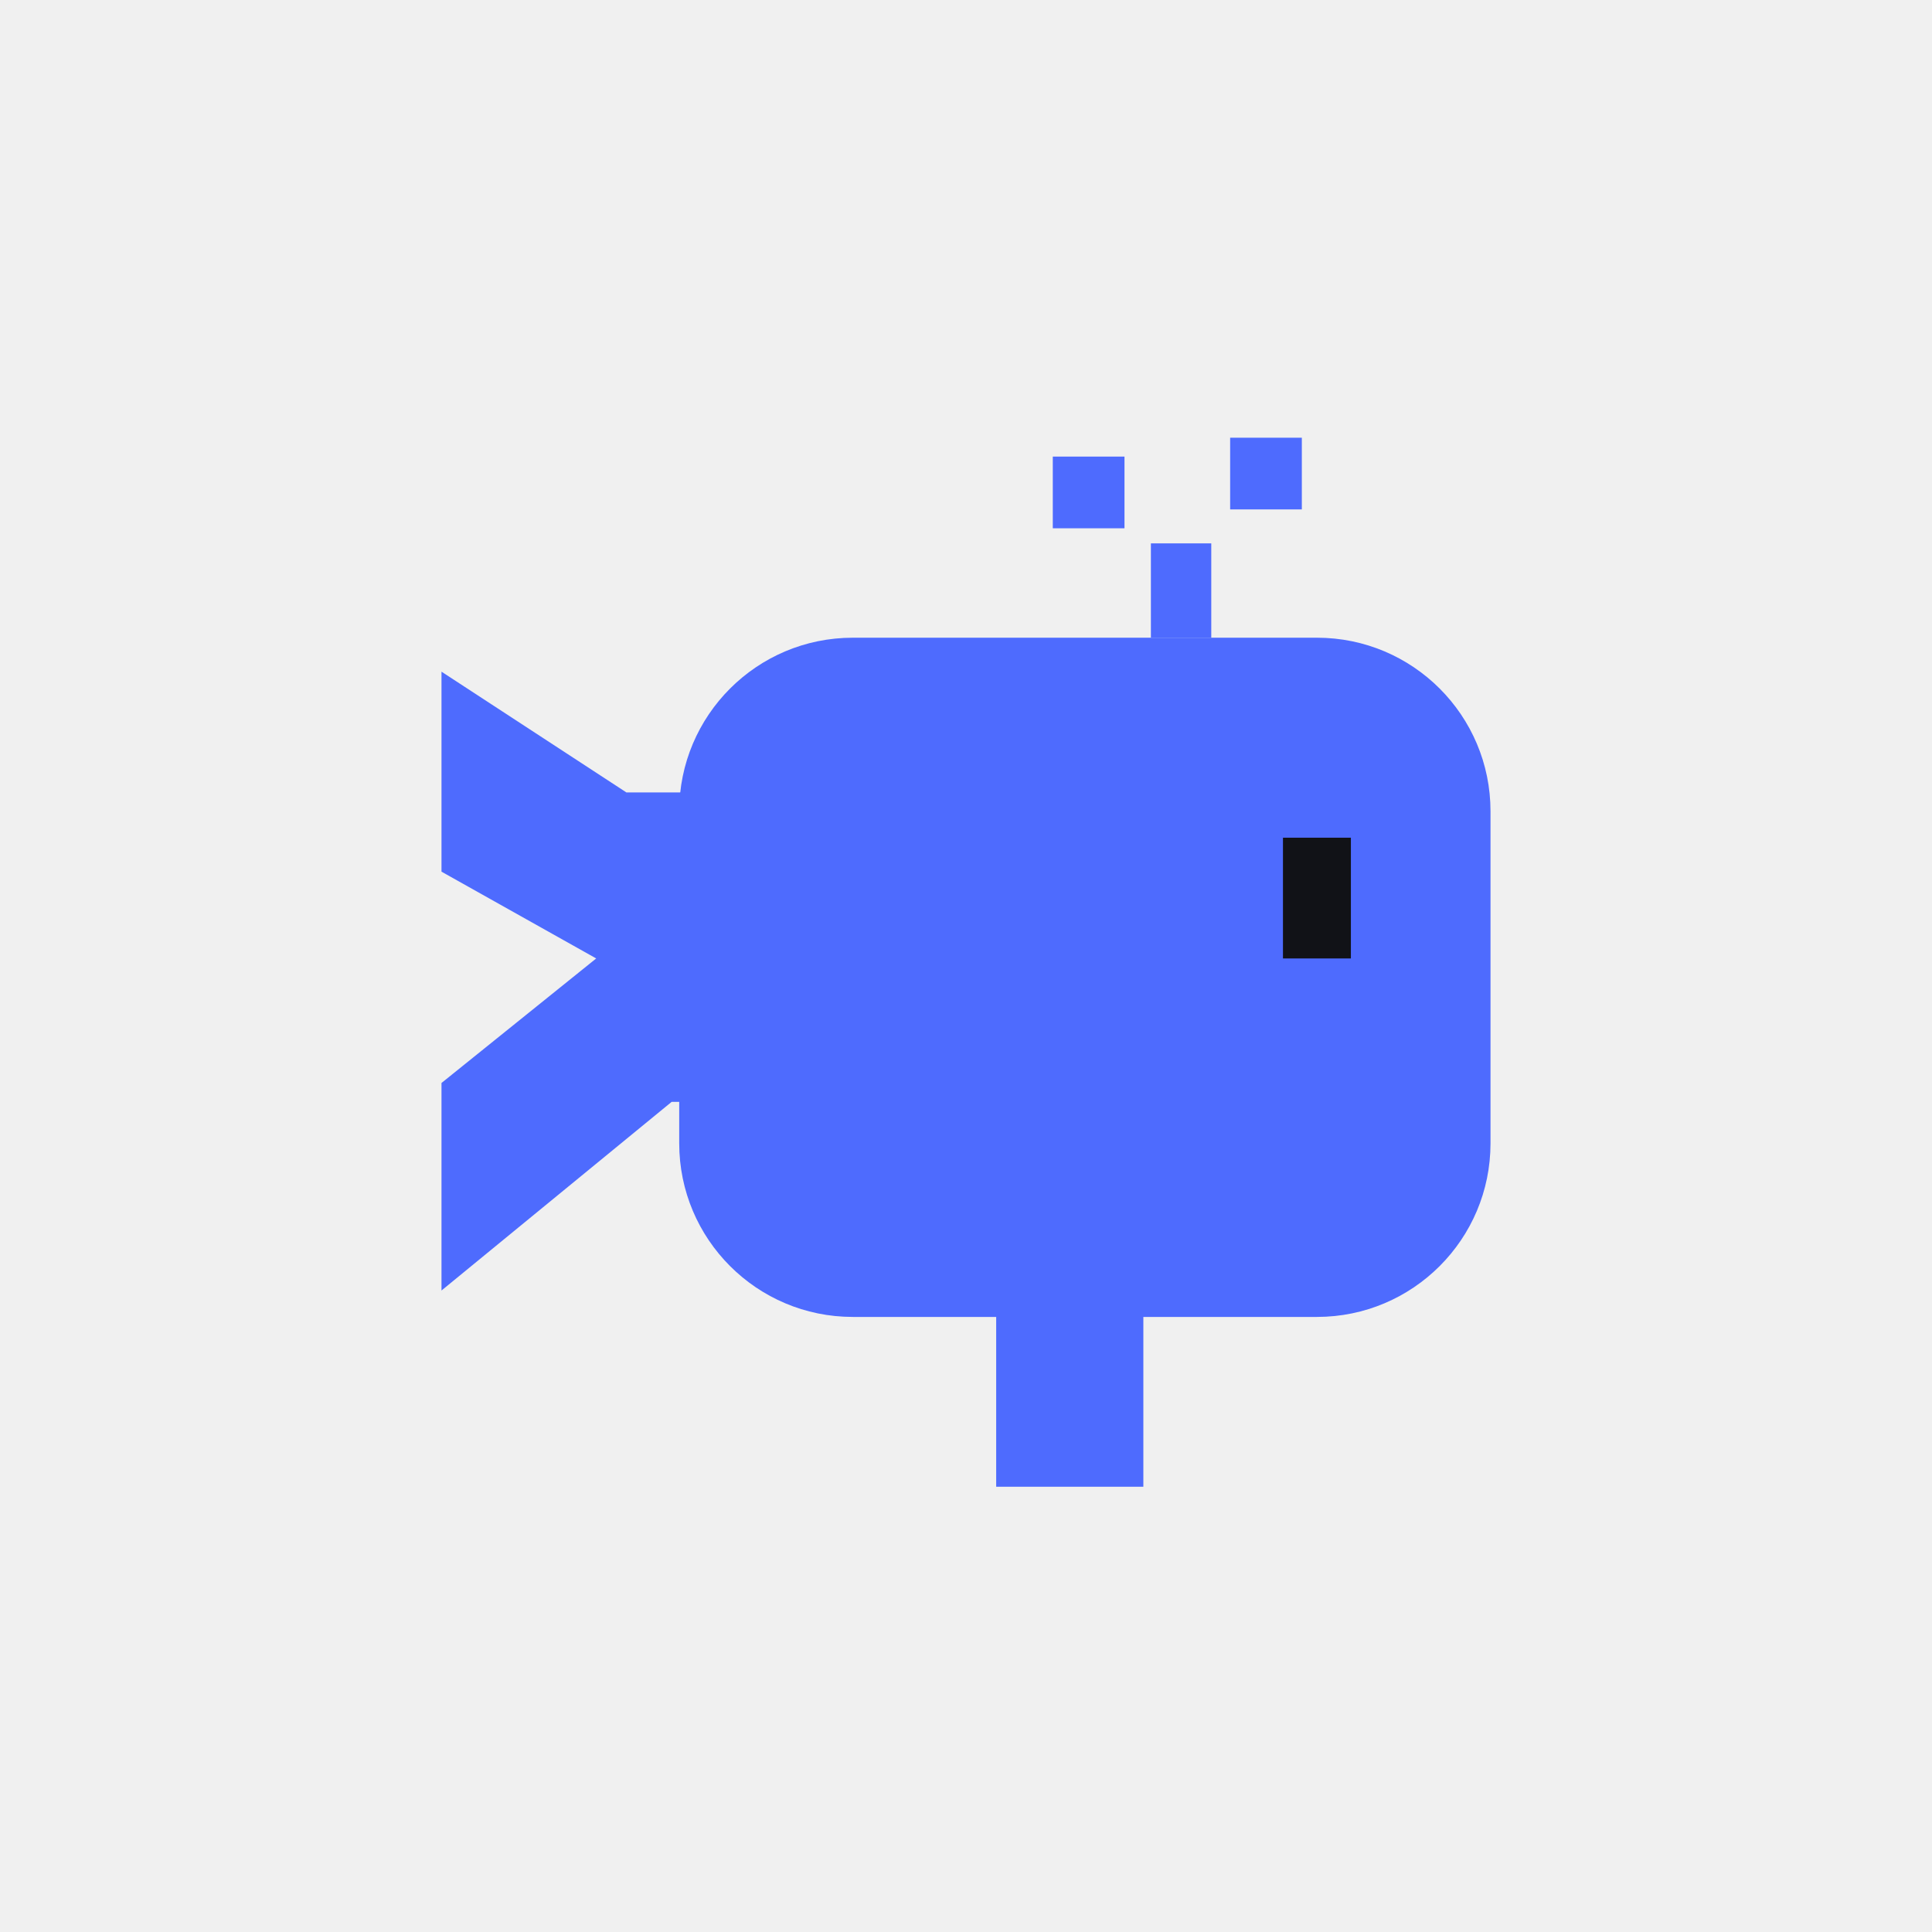
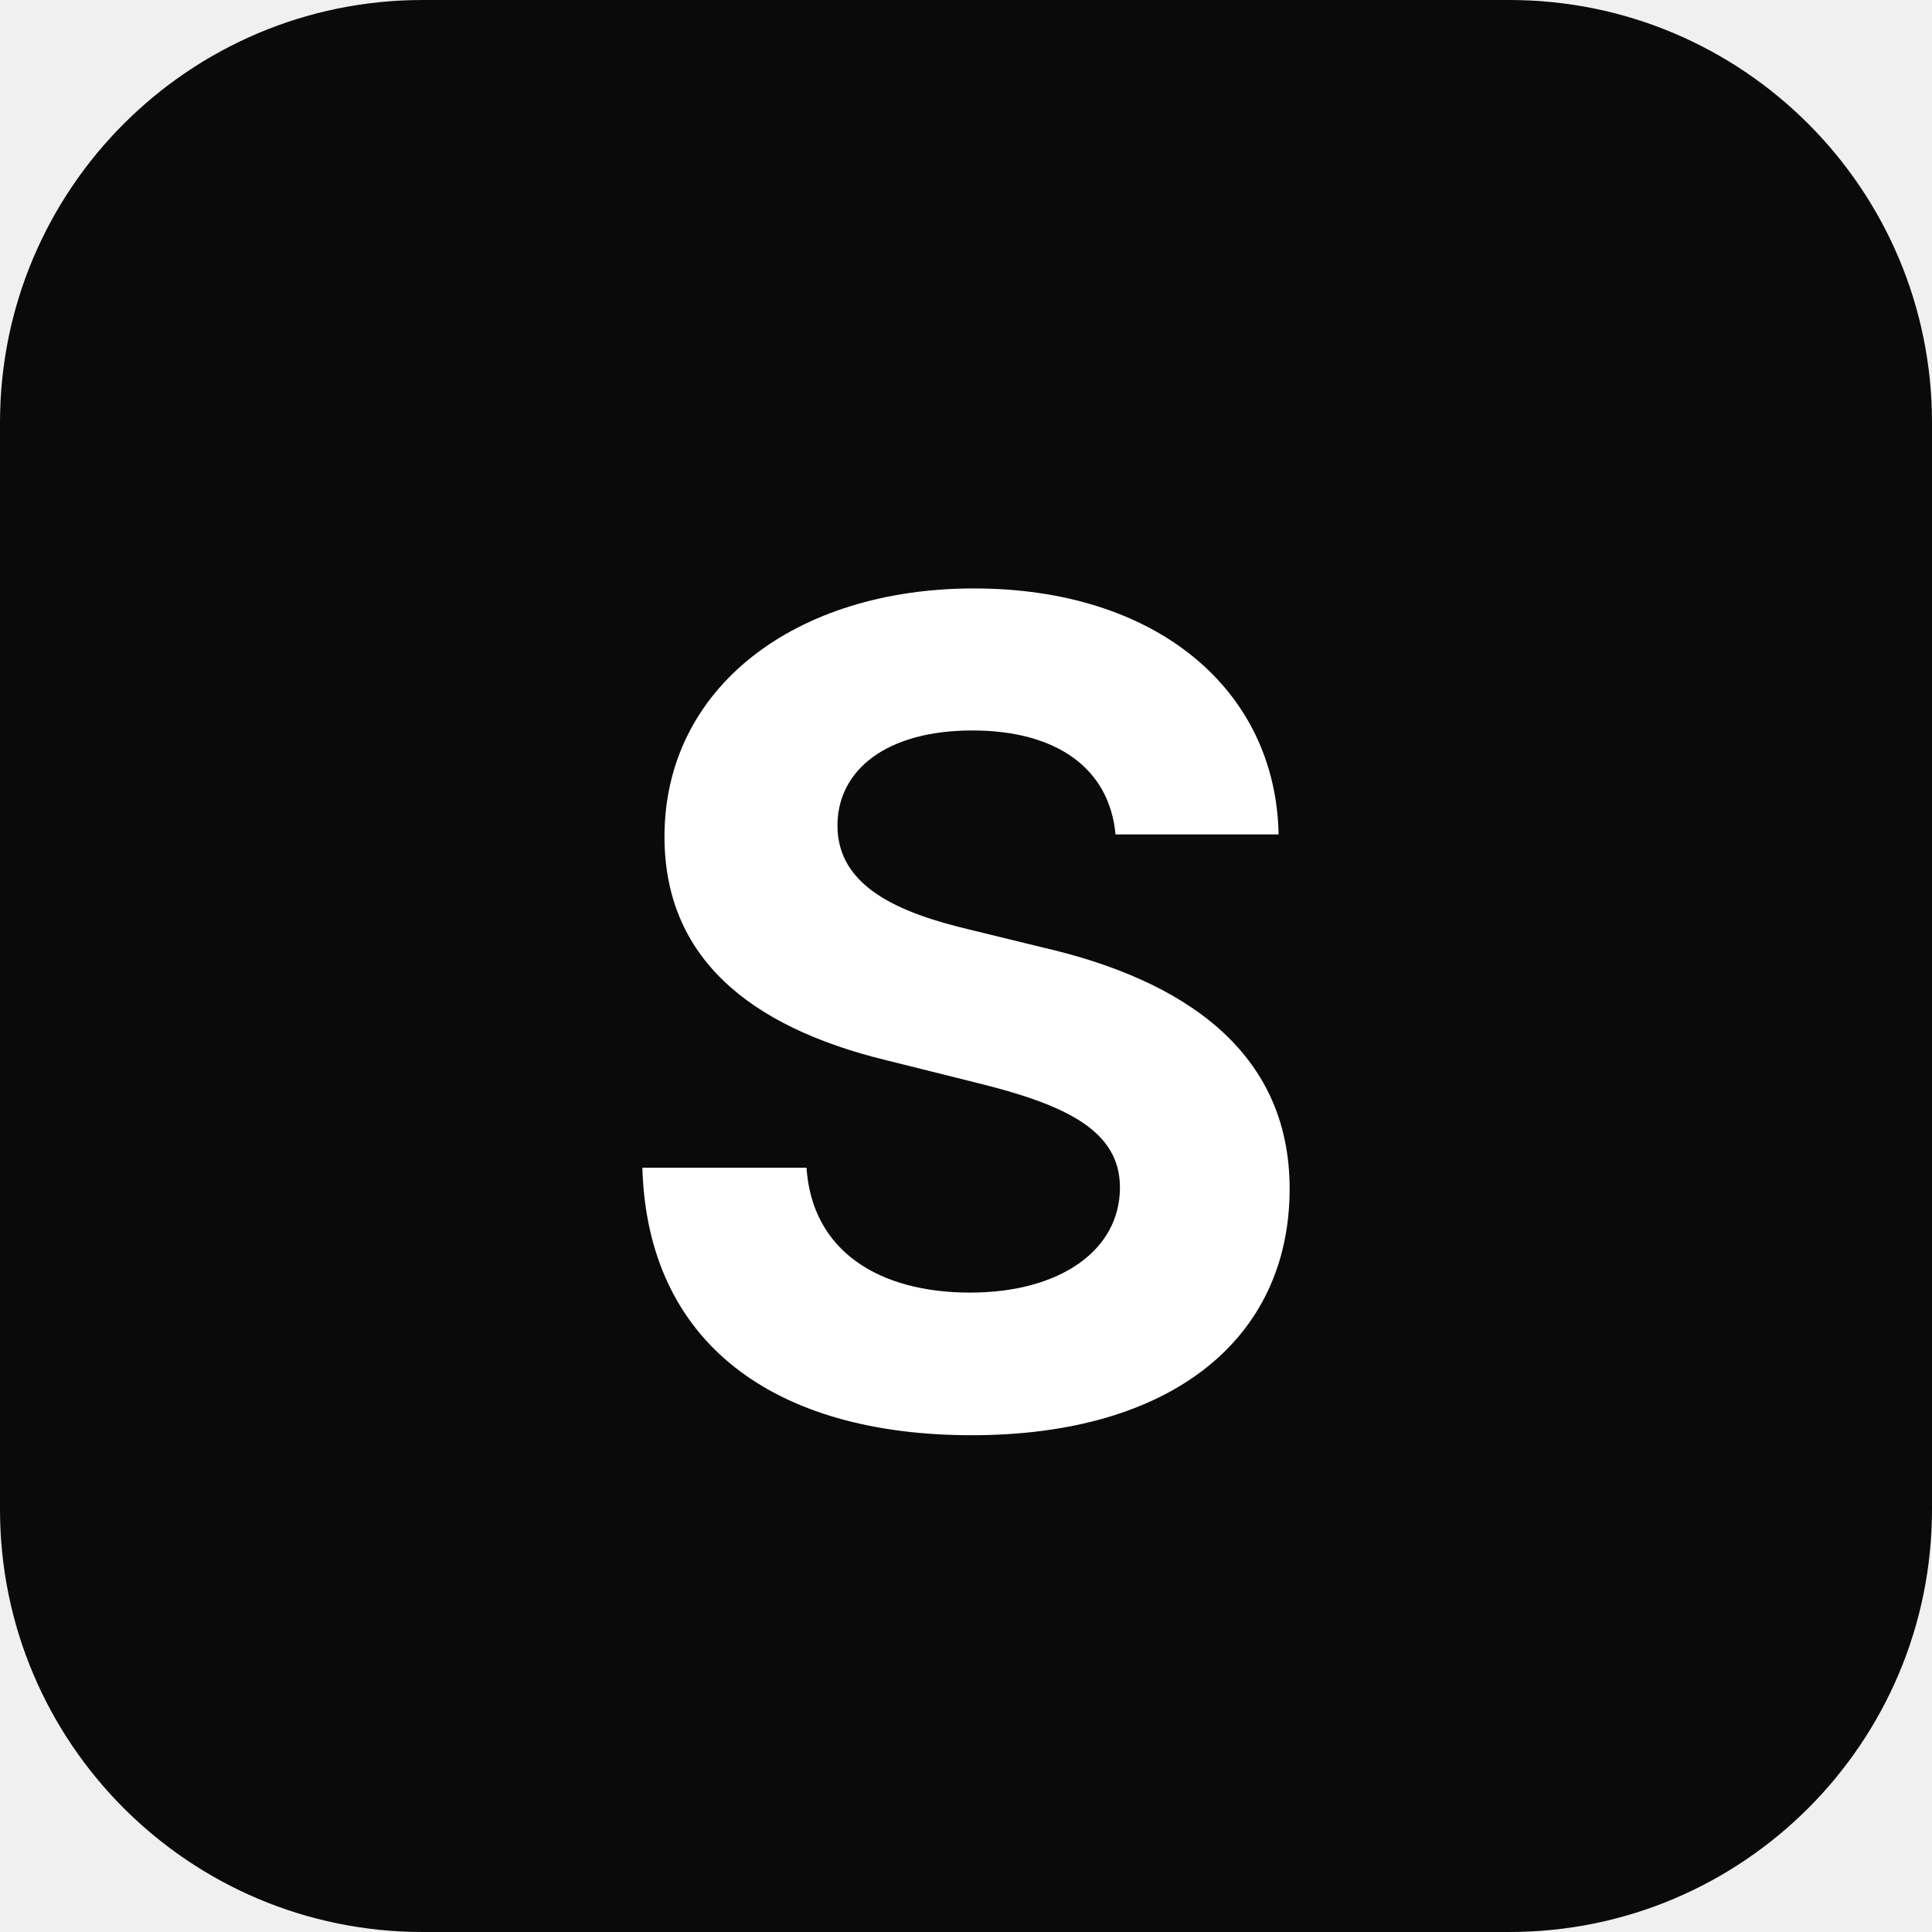
- <svg xmlns="http://www.w3.org/2000/svg" viewBox="0 0 512 512" role="img" aria-label="DSCode whale icon">
-   <g fill="#4E6BFE">
-     <rect x="180" y="169" width="215" height="180" rx="46" />
-     <path d="M194 210H166L117 178V231L158 254L117 287V342L178 292H194Z" />
-     <rect x="264" y="340" width="39" height="54" />
-     <rect x="305" y="144" width="16" height="25" />
-     <rect x="279" y="121" width="19" height="19" />
-     <rect x="326" y="116" width="19" height="19" />
-   </g>
-   <rect x="340" y="222" width="18" height="32" fill="#111217" />
+ <svg xmlns="http://www.w3.org/2000/svg" viewBox="0 0 512 512" width="512" height="512" role="img" aria-label="Logo">
+   <rect width="512" height="512" rx="112" fill="#0a0a0a" />
+   <text x="50%" y="50%" dy="0.04em" text-anchor="middle" dominant-baseline="central" font-family="Inter, ui-sans-serif, system-ui, -apple-system, Segoe UI, Roboto, sans-serif" font-size="300" font-weight="700" fill="#ffffff">S</text>
</svg>
